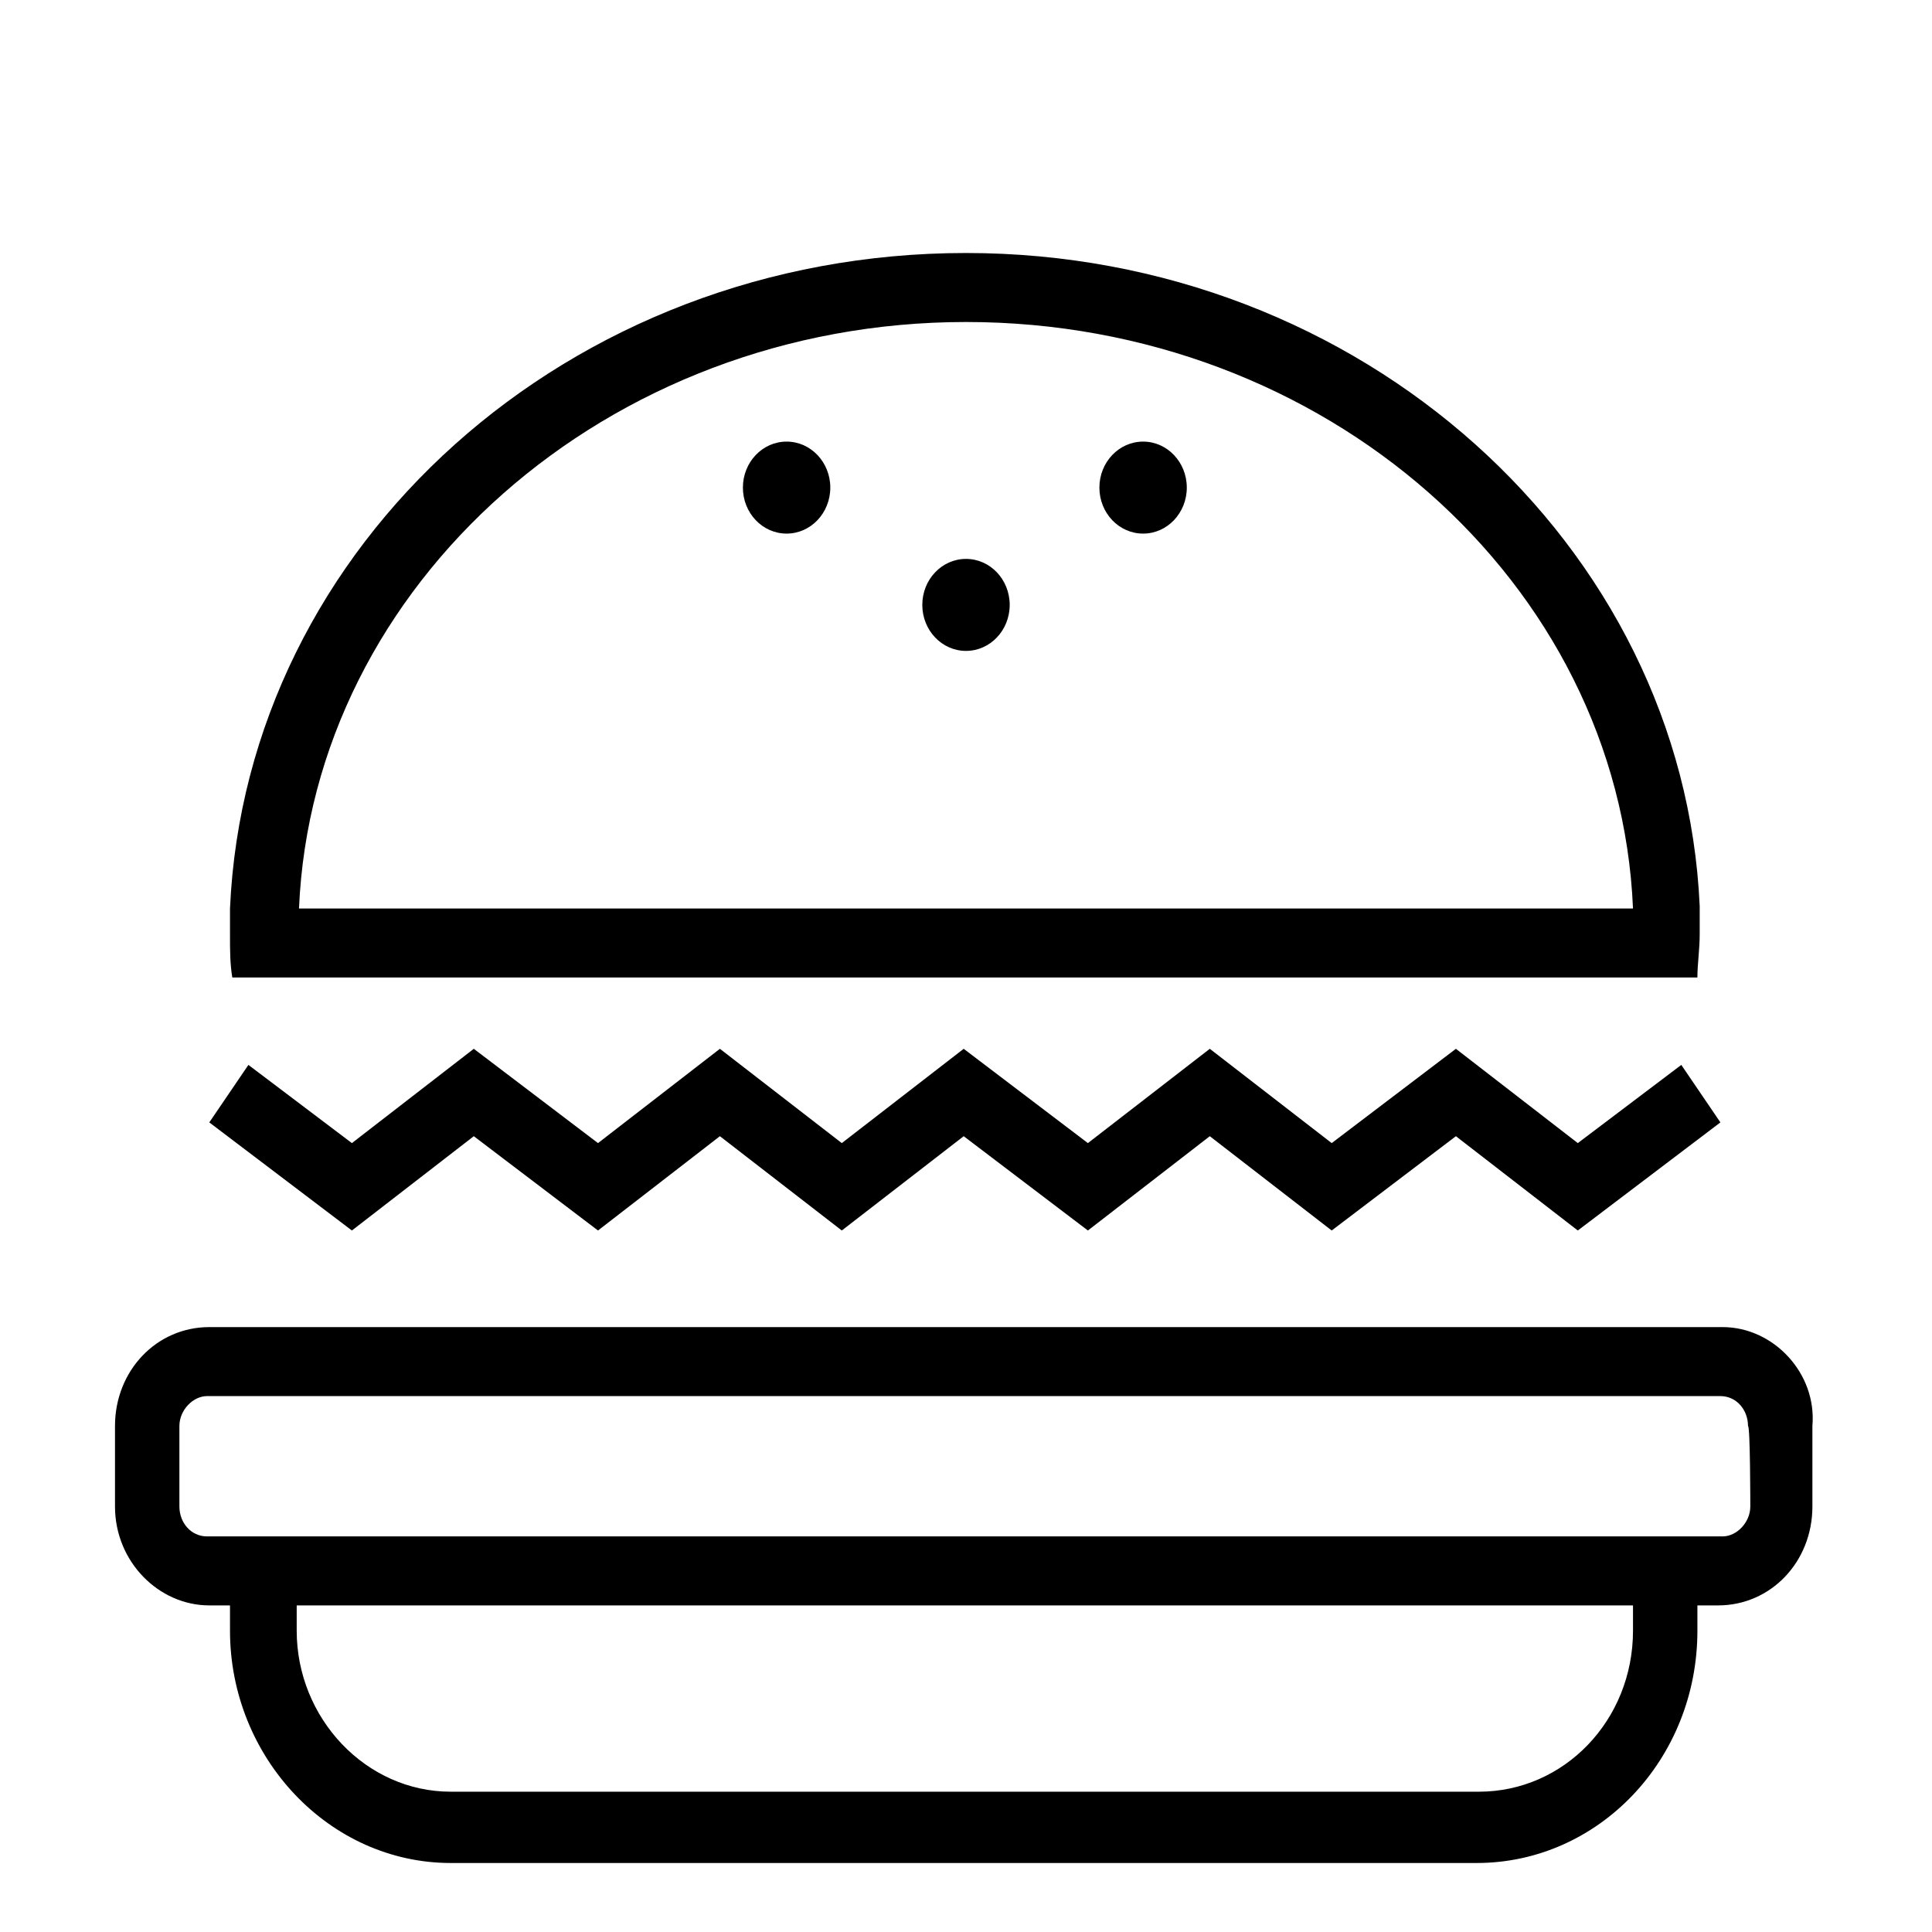
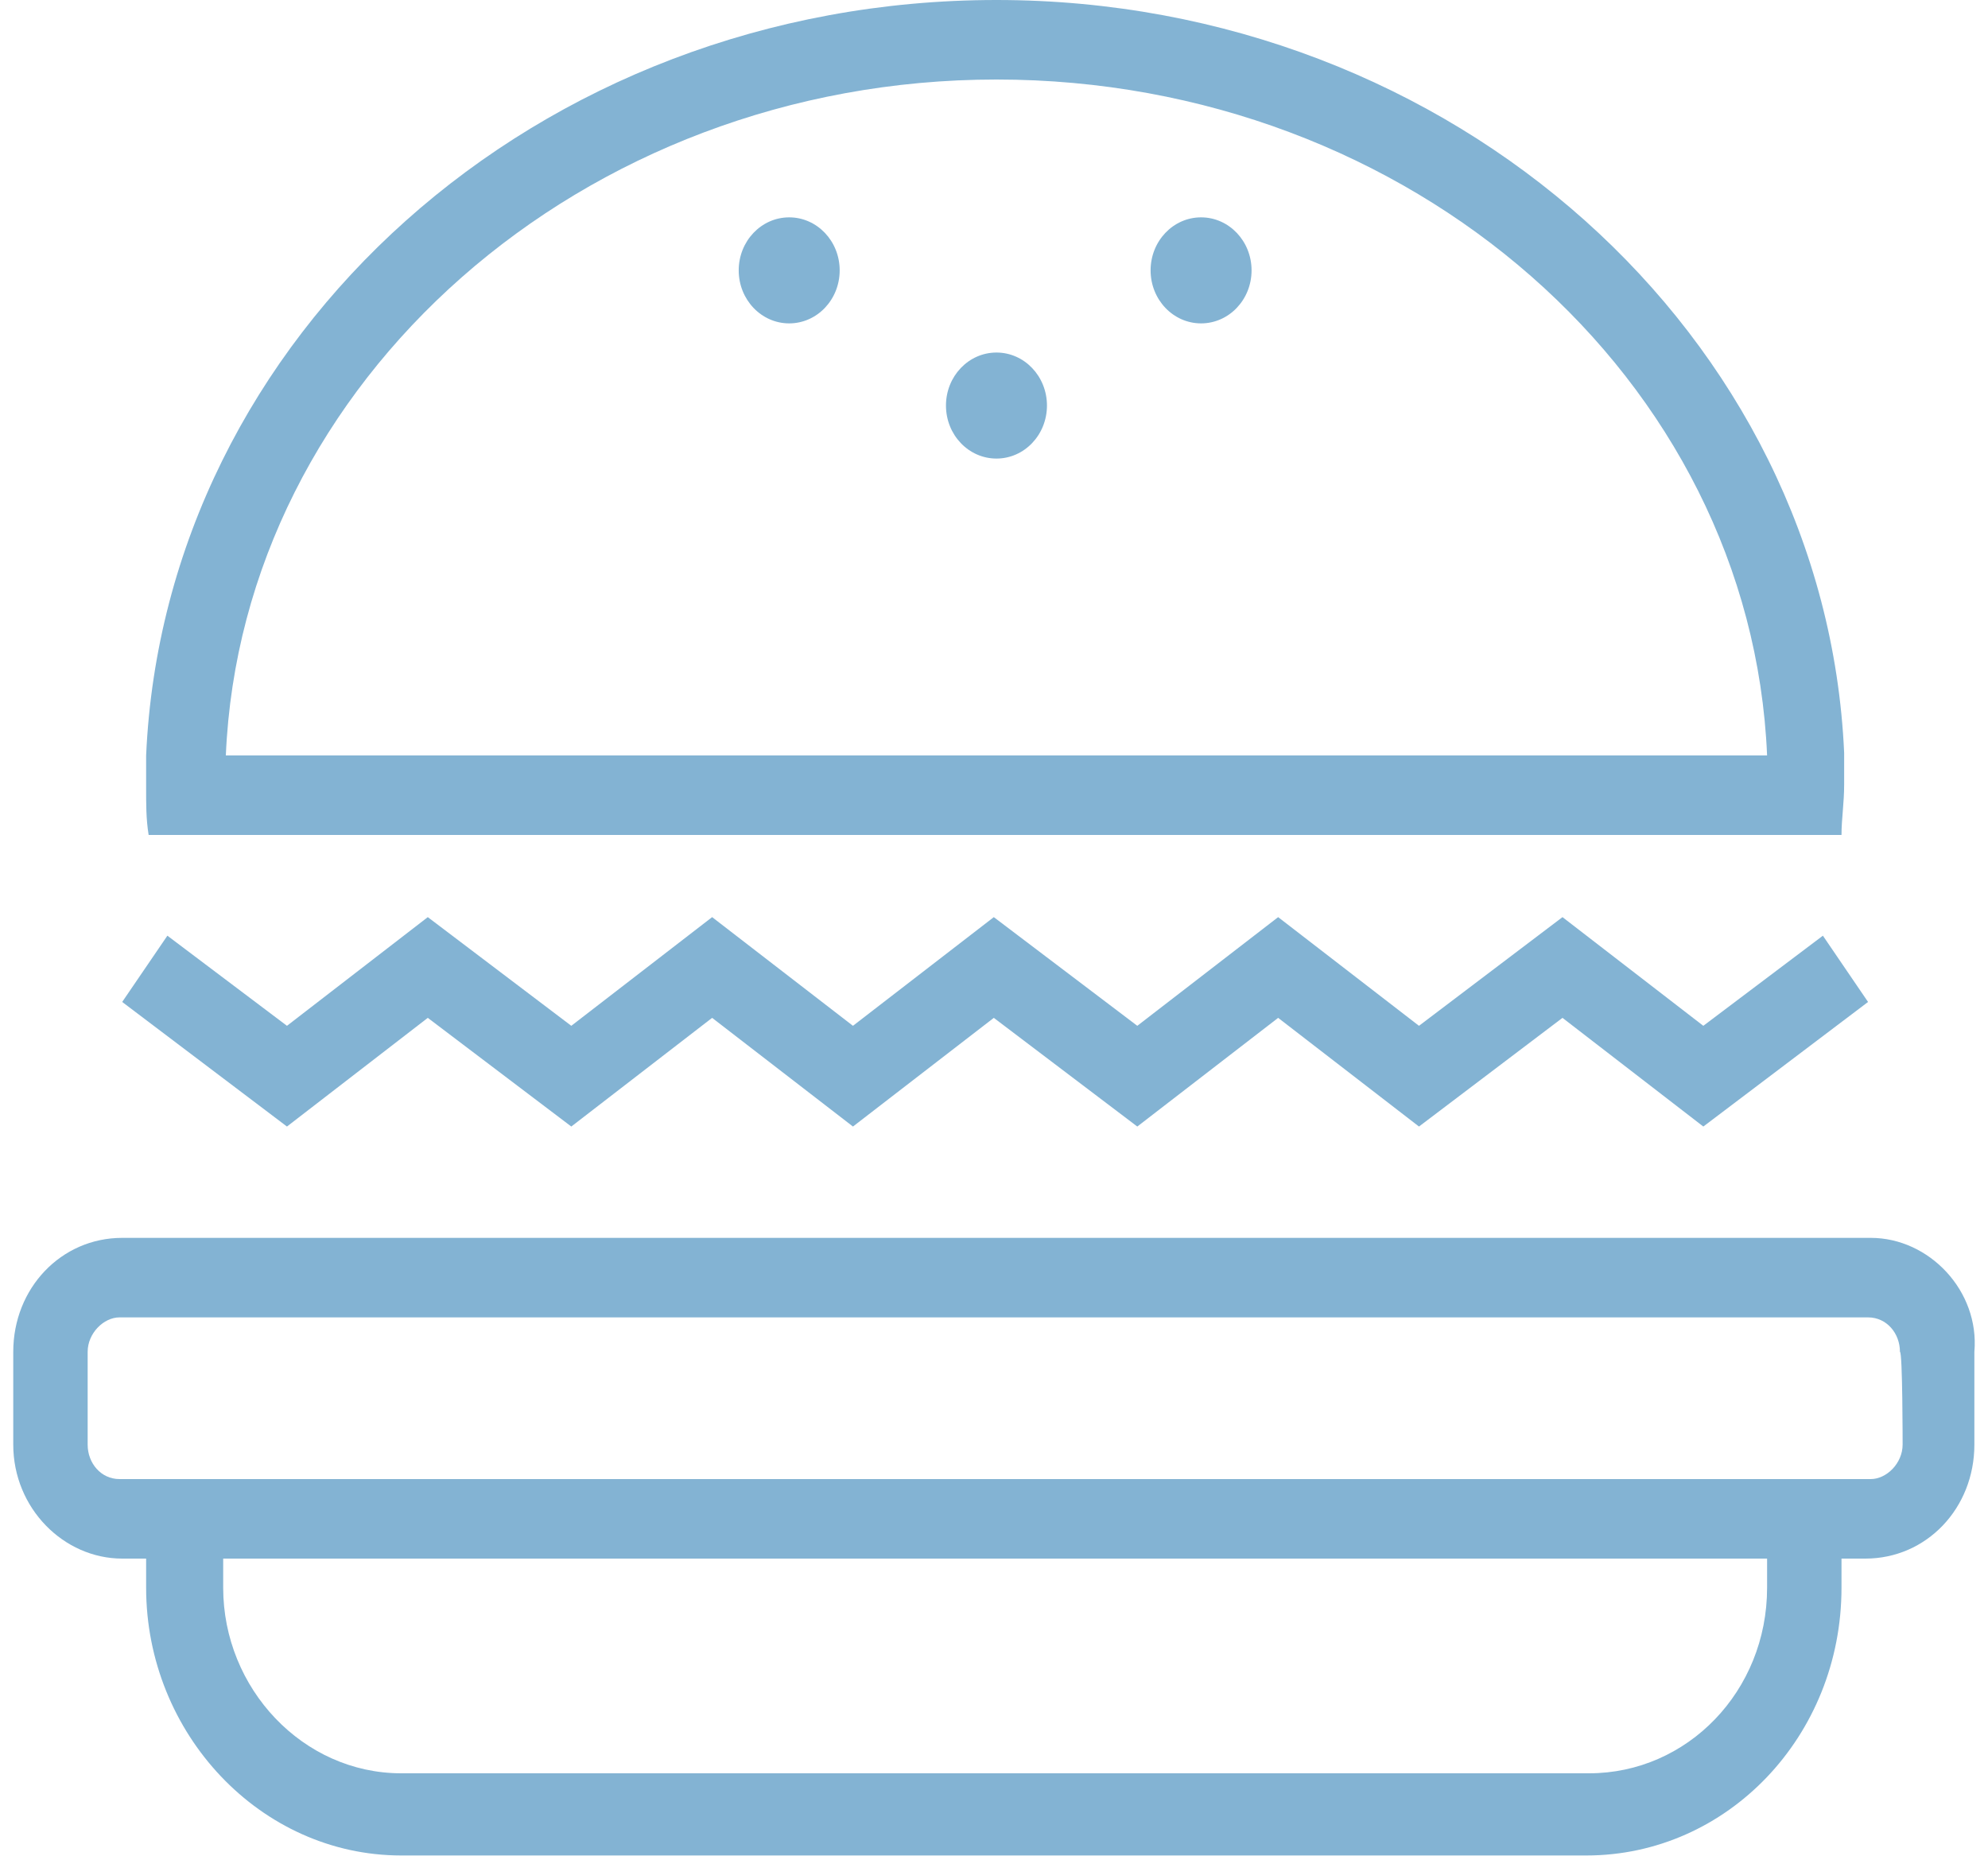
- <svg xmlns="http://www.w3.org/2000/svg" width="84" height="84" fill="none">
-   <path fill="#000" d="M74.9 57.7H9.1C6.8 57.7 5 59.6 5 62v3.5c0 2.4 1.9 4.3 4.1 4.3h.9v1.1c0 5.5 4.3 10.1 9.6 10.1h44.6c5.3 0 9.6-4.5 9.6-10.1v-1.1h.9c2.3 0 4.1-1.9 4.1-4.3V62c.2-2.3-1.7-4.3-3.9-4.3ZM71 70.9c0 3.9-3 7-6.7 7H19.6c-3.7 0-6.7-3.2-6.7-7v-1.1H71v1.1Zm5.1-5.4c0 .7-.6 1.3-1.2 1.3H9c-.7 0-1.2-.6-1.2-1.3V62c0-.7.6-1.3 1.2-1.3h65.8c.7 0 1.2.6 1.2 1.3.1 0 .1 3.5.1 3.5ZM20.6 49.4l5.4 4.1 5.3-4.1 5.3 4.1 5.3-4.1 5.4 4.1 5.3-4.1 5.3 4.1 5.4-4.1 5.3 4.1 6.2-4.7-1.7-2.5-4.5 3.4-5.3-4.1-5.4 4.1-5.3-4.1-5.3 4.1-5.4-4.1-5.3 4.1-5.3-4.1-5.3 4.1-5.4-4.1-5.3 4.1-4.5-3.4-1.7 2.5 6.2 4.7 5.3-4.1ZM13 42.5h60.8c0-.6.1-1.2.1-1.9v-1.2C73.2 23.7 59.2 11 42 11c-17.3 0-31.3 12.7-32 28.5v1.2c0 .6 0 1.2.1 1.8H13ZM42 14c15.6 0 28.4 11.3 29 25.5H13C13.6 25.4 26.4 14 42 14Z" />
-   <path fill="#000" d="M42 28.3c1.05 0 1.9-.895 1.9-2s-.85-2-1.9-2c-1.05 0-1.9.895-1.9 2s.85 2 1.9 2ZM34.2 23.2c1.05 0 1.9-.895 1.9-2s-.85-2-1.9-2c-1.05 0-1.9.895-1.9 2s.85 2 1.9 2ZM49.7 23.2c1.05 0 1.9-.895 1.9-2s-.85-2-1.9-2c-1.05 0-1.9.895-1.9 2s.85 2 1.9 2Z" />
+ <svg xmlns="http://www.w3.org/2000/svg" width="75" height="70" viewBox="0 0 75 70" fill="none">
+   <path d="M70.576 46.7H4.61C2.305 46.7 0.5 48.6 0.5 51V54.5C0.5 56.9 2.405 58.8 4.61 58.8H5.513V59.9C5.513 65.4 9.823 70 15.137 70H59.849C65.162 70 69.473 65.5 69.473 59.9V58.8H70.375C72.681 58.8 74.486 56.9 74.486 54.5V51C74.686 48.7 72.781 46.7 70.576 46.7ZM66.666 59.9C66.666 63.8 63.658 66.9 59.949 66.9H15.137C11.427 66.9 8.42 63.7 8.42 59.9V58.8H66.666V59.9ZM71.779 54.5C71.779 55.2 71.177 55.8 70.576 55.8H4.51C3.808 55.8 3.307 55.2 3.307 54.5V51C3.307 50.3 3.909 49.7 4.51 49.7H70.475C71.177 49.7 71.678 50.3 71.678 51C71.779 51 71.779 54.5 71.779 54.5Z" fill="#83B3D3" />
+   <path d="M16.139 38.4L21.553 42.5L26.866 38.4L32.179 42.5L37.493 38.4L42.906 42.5L48.22 38.4L53.533 42.5L58.947 38.4L64.26 42.5L70.475 37.8L68.771 35.3L64.26 38.7L58.947 34.6L53.533 38.7L48.22 34.6L42.906 38.7L37.493 34.6L32.179 38.7L26.866 34.6L21.553 38.7L16.139 34.6L10.826 38.7L6.315 35.3L4.61 37.8L10.826 42.5L16.139 38.4Z" fill="#83B3D3" />
+   <path d="M8.52 31.5H69.473C69.473 30.9 69.573 30.3 69.573 29.6C69.573 29.2 69.573 28.8 69.573 28.4C68.871 12.7 54.836 0 37.593 0C20.25 0 6.214 12.7 5.513 28.5C5.513 28.9 5.513 29.3 5.513 29.7C5.513 30.3 5.508 30.9 5.608 31.5H8.52ZM37.593 3C53.232 3 66.064 14.3 66.666 28.5H8.52C9.122 14.4 21.954 3 37.593 3Z" fill="#83B3D3" />
+   <path d="M37.593 17.3C38.645 17.3 39.498 16.405 39.498 15.3C39.498 14.195 38.645 13.3 37.593 13.3C36.541 13.3 35.688 14.195 35.688 15.3C35.688 16.405 36.541 17.3 37.593 17.3Z" fill="#83B3D3" />
+   <path d="M29.773 12.2C30.825 12.2 31.678 11.305 31.678 10.2C31.678 9.095 30.825 8.2 29.773 8.2C28.721 8.2 27.869 9.095 27.869 10.2C27.869 11.305 28.721 12.2 29.773 12.2Z" fill="#83B3D3" />
+   <path d="M45.312 12.2C46.364 12.2 47.217 11.305 47.217 10.2C47.217 9.095 46.364 8.2 45.312 8.2C44.26 8.2 43.408 9.095 43.408 10.2C43.408 11.305 44.26 12.2 45.312 12.2Z" fill="#83B3D3" />
</svg>
